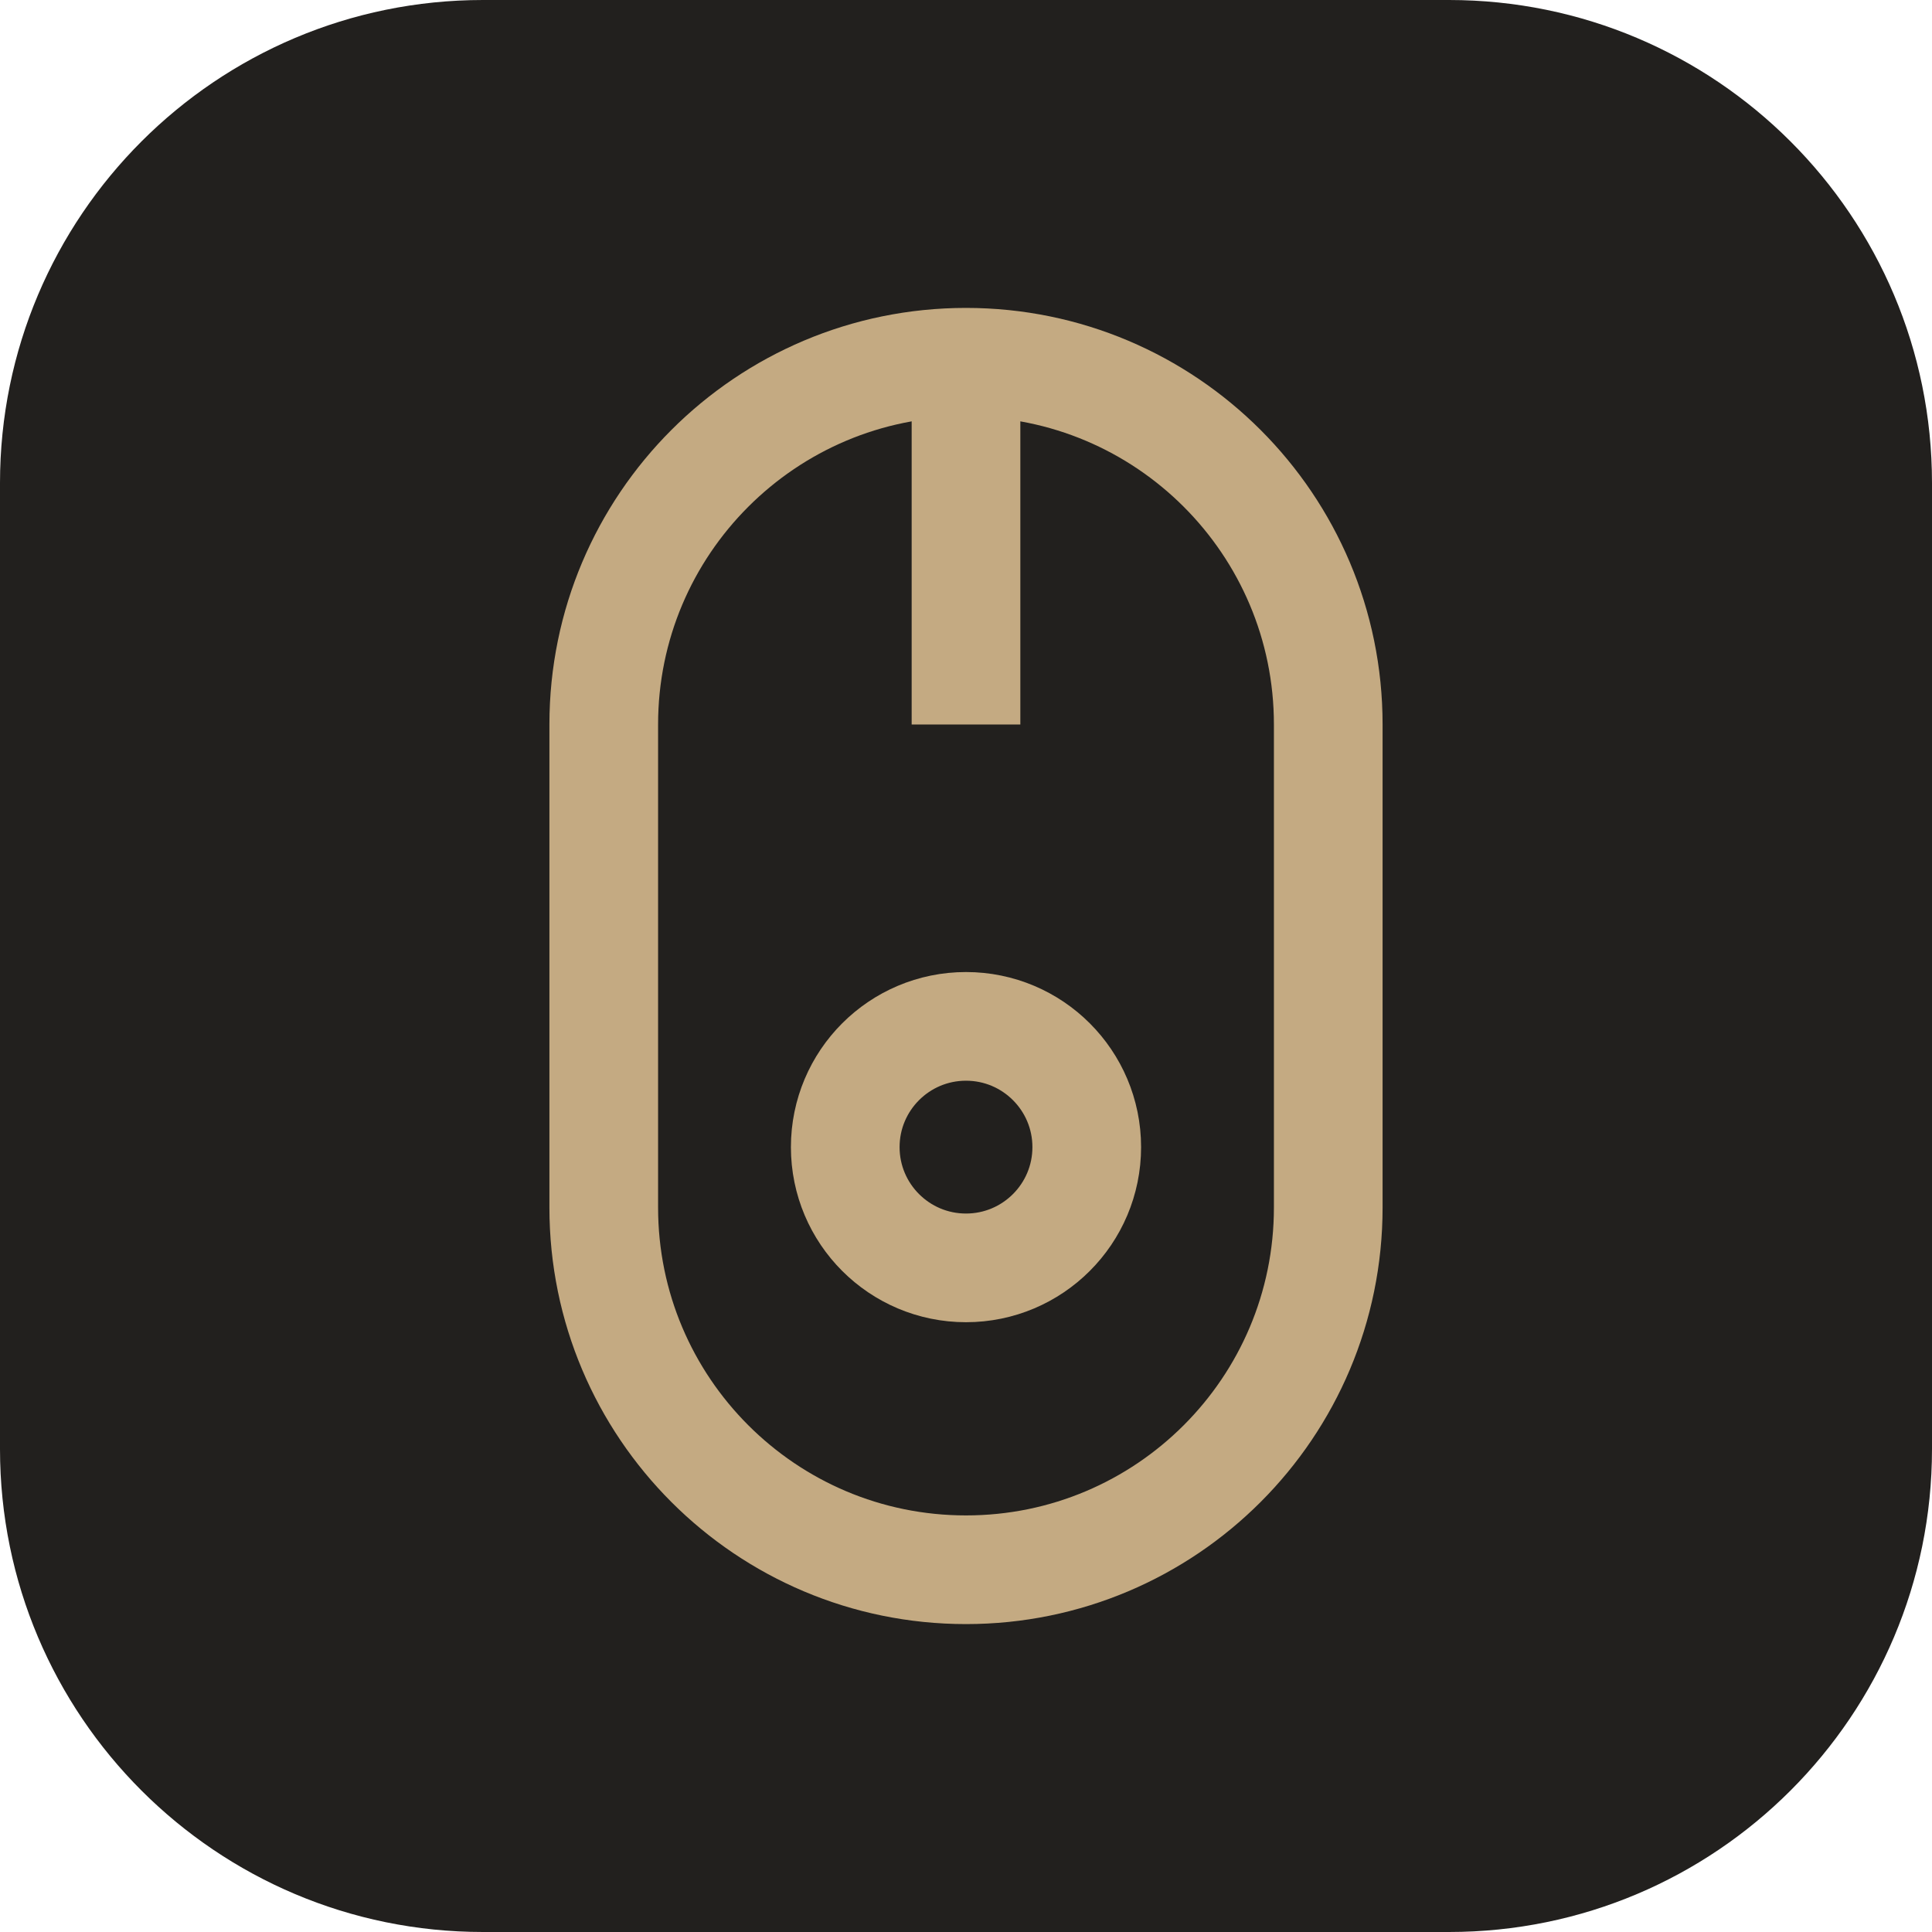
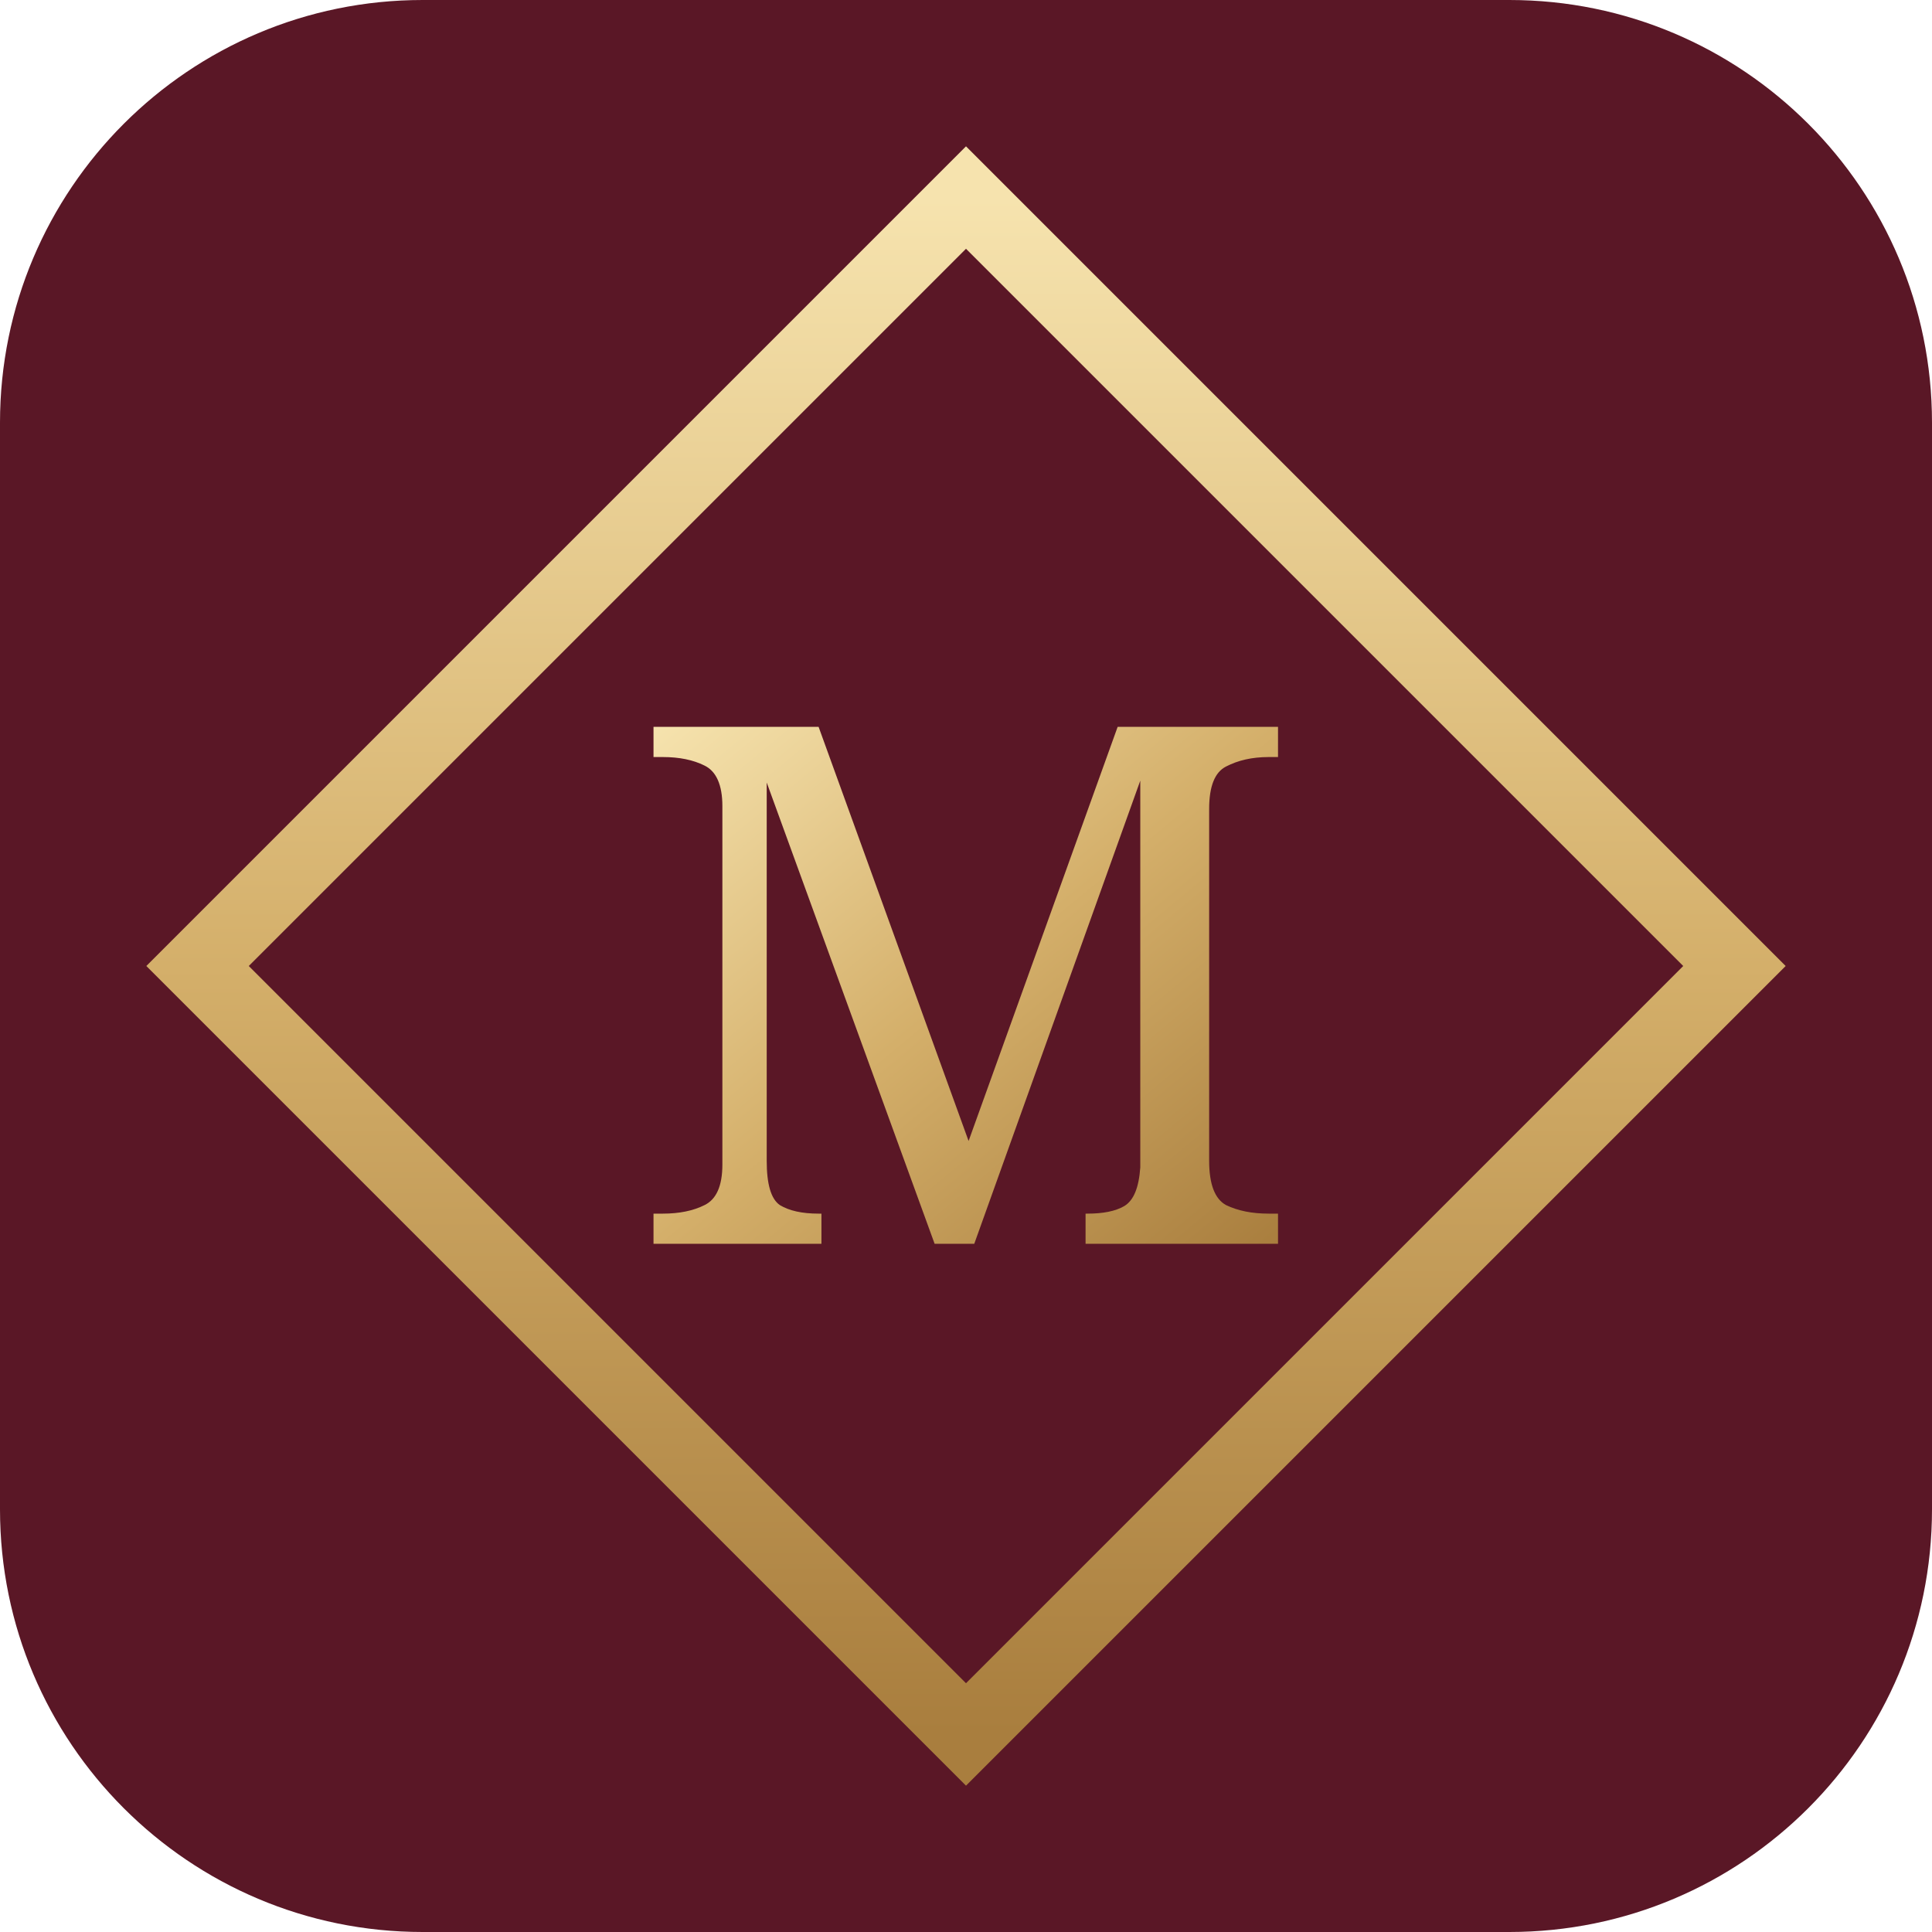
<svg xmlns="http://www.w3.org/2000/svg" viewBox="0 0 32 32">
-   <rect width="32" height="32" rx="8" fill="#22201E" />
-   <g fill="none" stroke="#C4AA82" stroke-width="1.8">
-     <rect x="10" y="6" width="12" height="20" rx="6" />
-     <path d="M16 6v6" />
-     <circle cx="16" cy="19" r="2" />
-   </g>
+   <defs>
+     <linearGradient id="g" x1="0" y1="0" x2="1" y2="1">
+       <stop offset="0" stop-color="#F6E3AE" />
+       <stop offset=".5" stop-color="#D4AF6A" />
+       <stop offset="1" stop-color="#A97E3E" />
+     </linearGradient>
+   </defs>
+   <rect width="32" height="32" rx="7" fill="#5A1726" />
+   <rect x="7" y="7" width="18" height="18" transform="rotate(45 16 16)" fill="none" stroke="url(#g)" stroke-width="1.2" />
+   <text x="16" y="20.6" text-anchor="middle" font-family="Georgia, serif" font-size="12" fill="url(#g)">M</text>
</svg>
